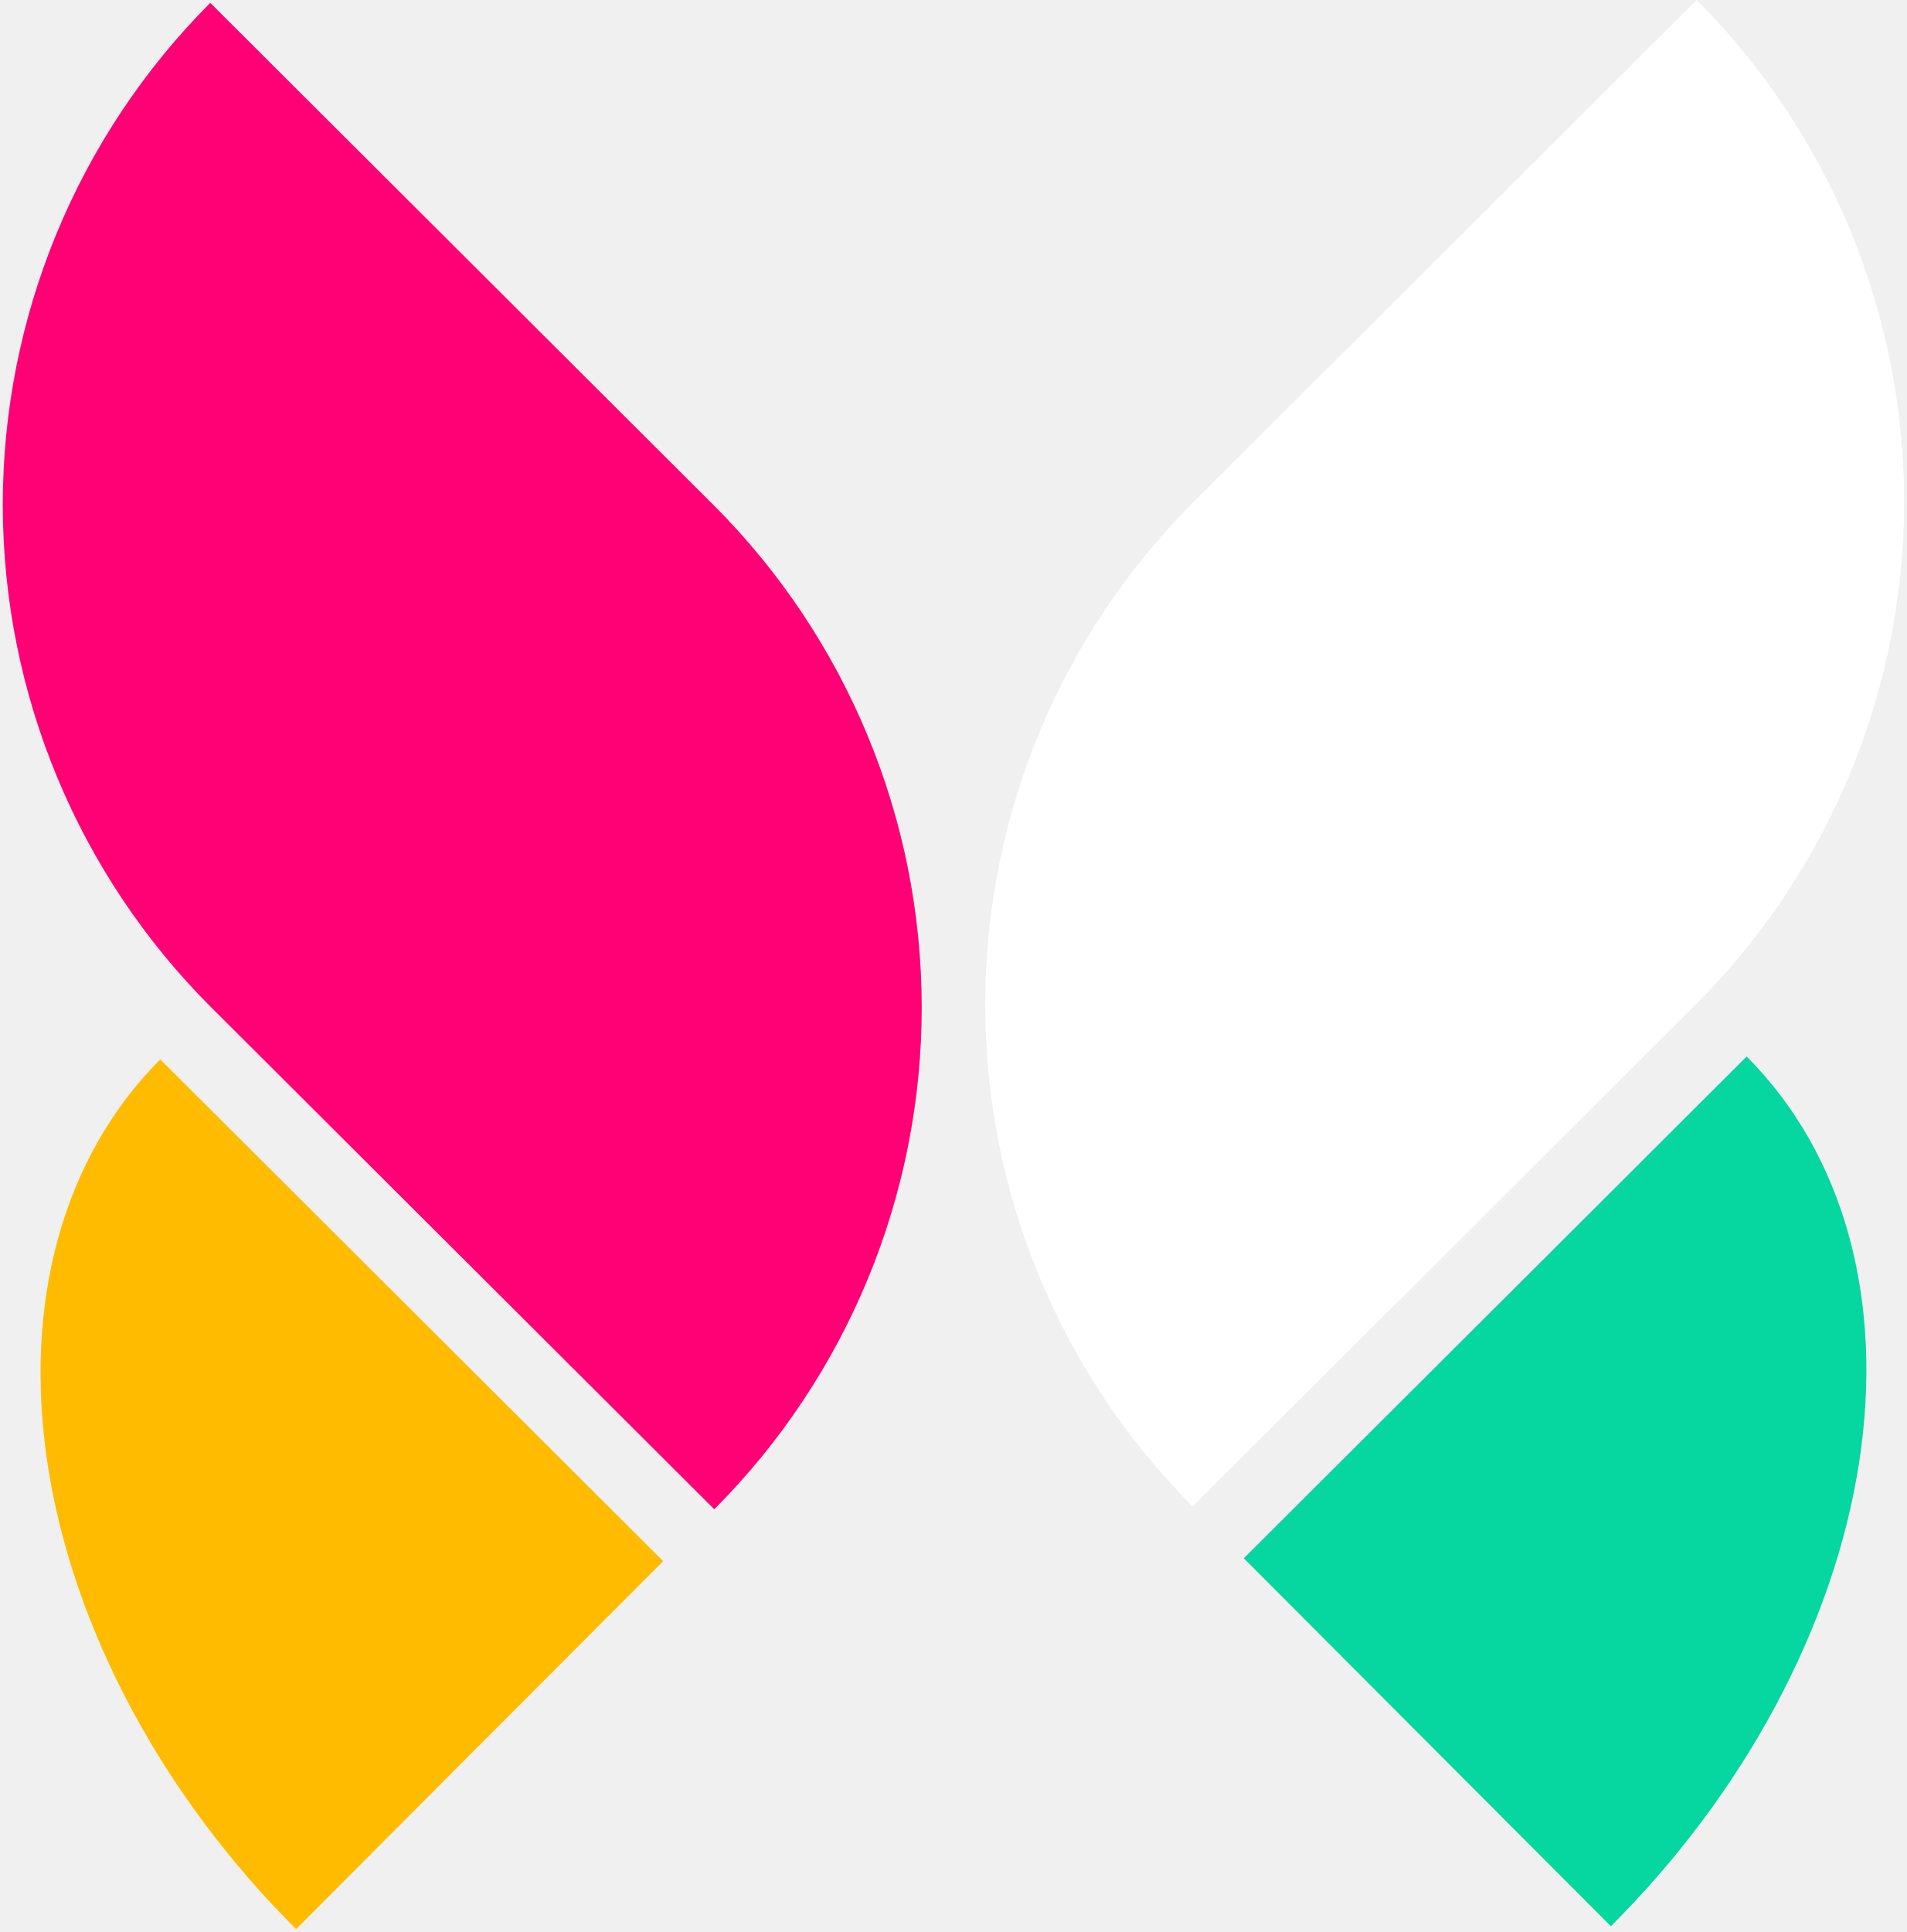
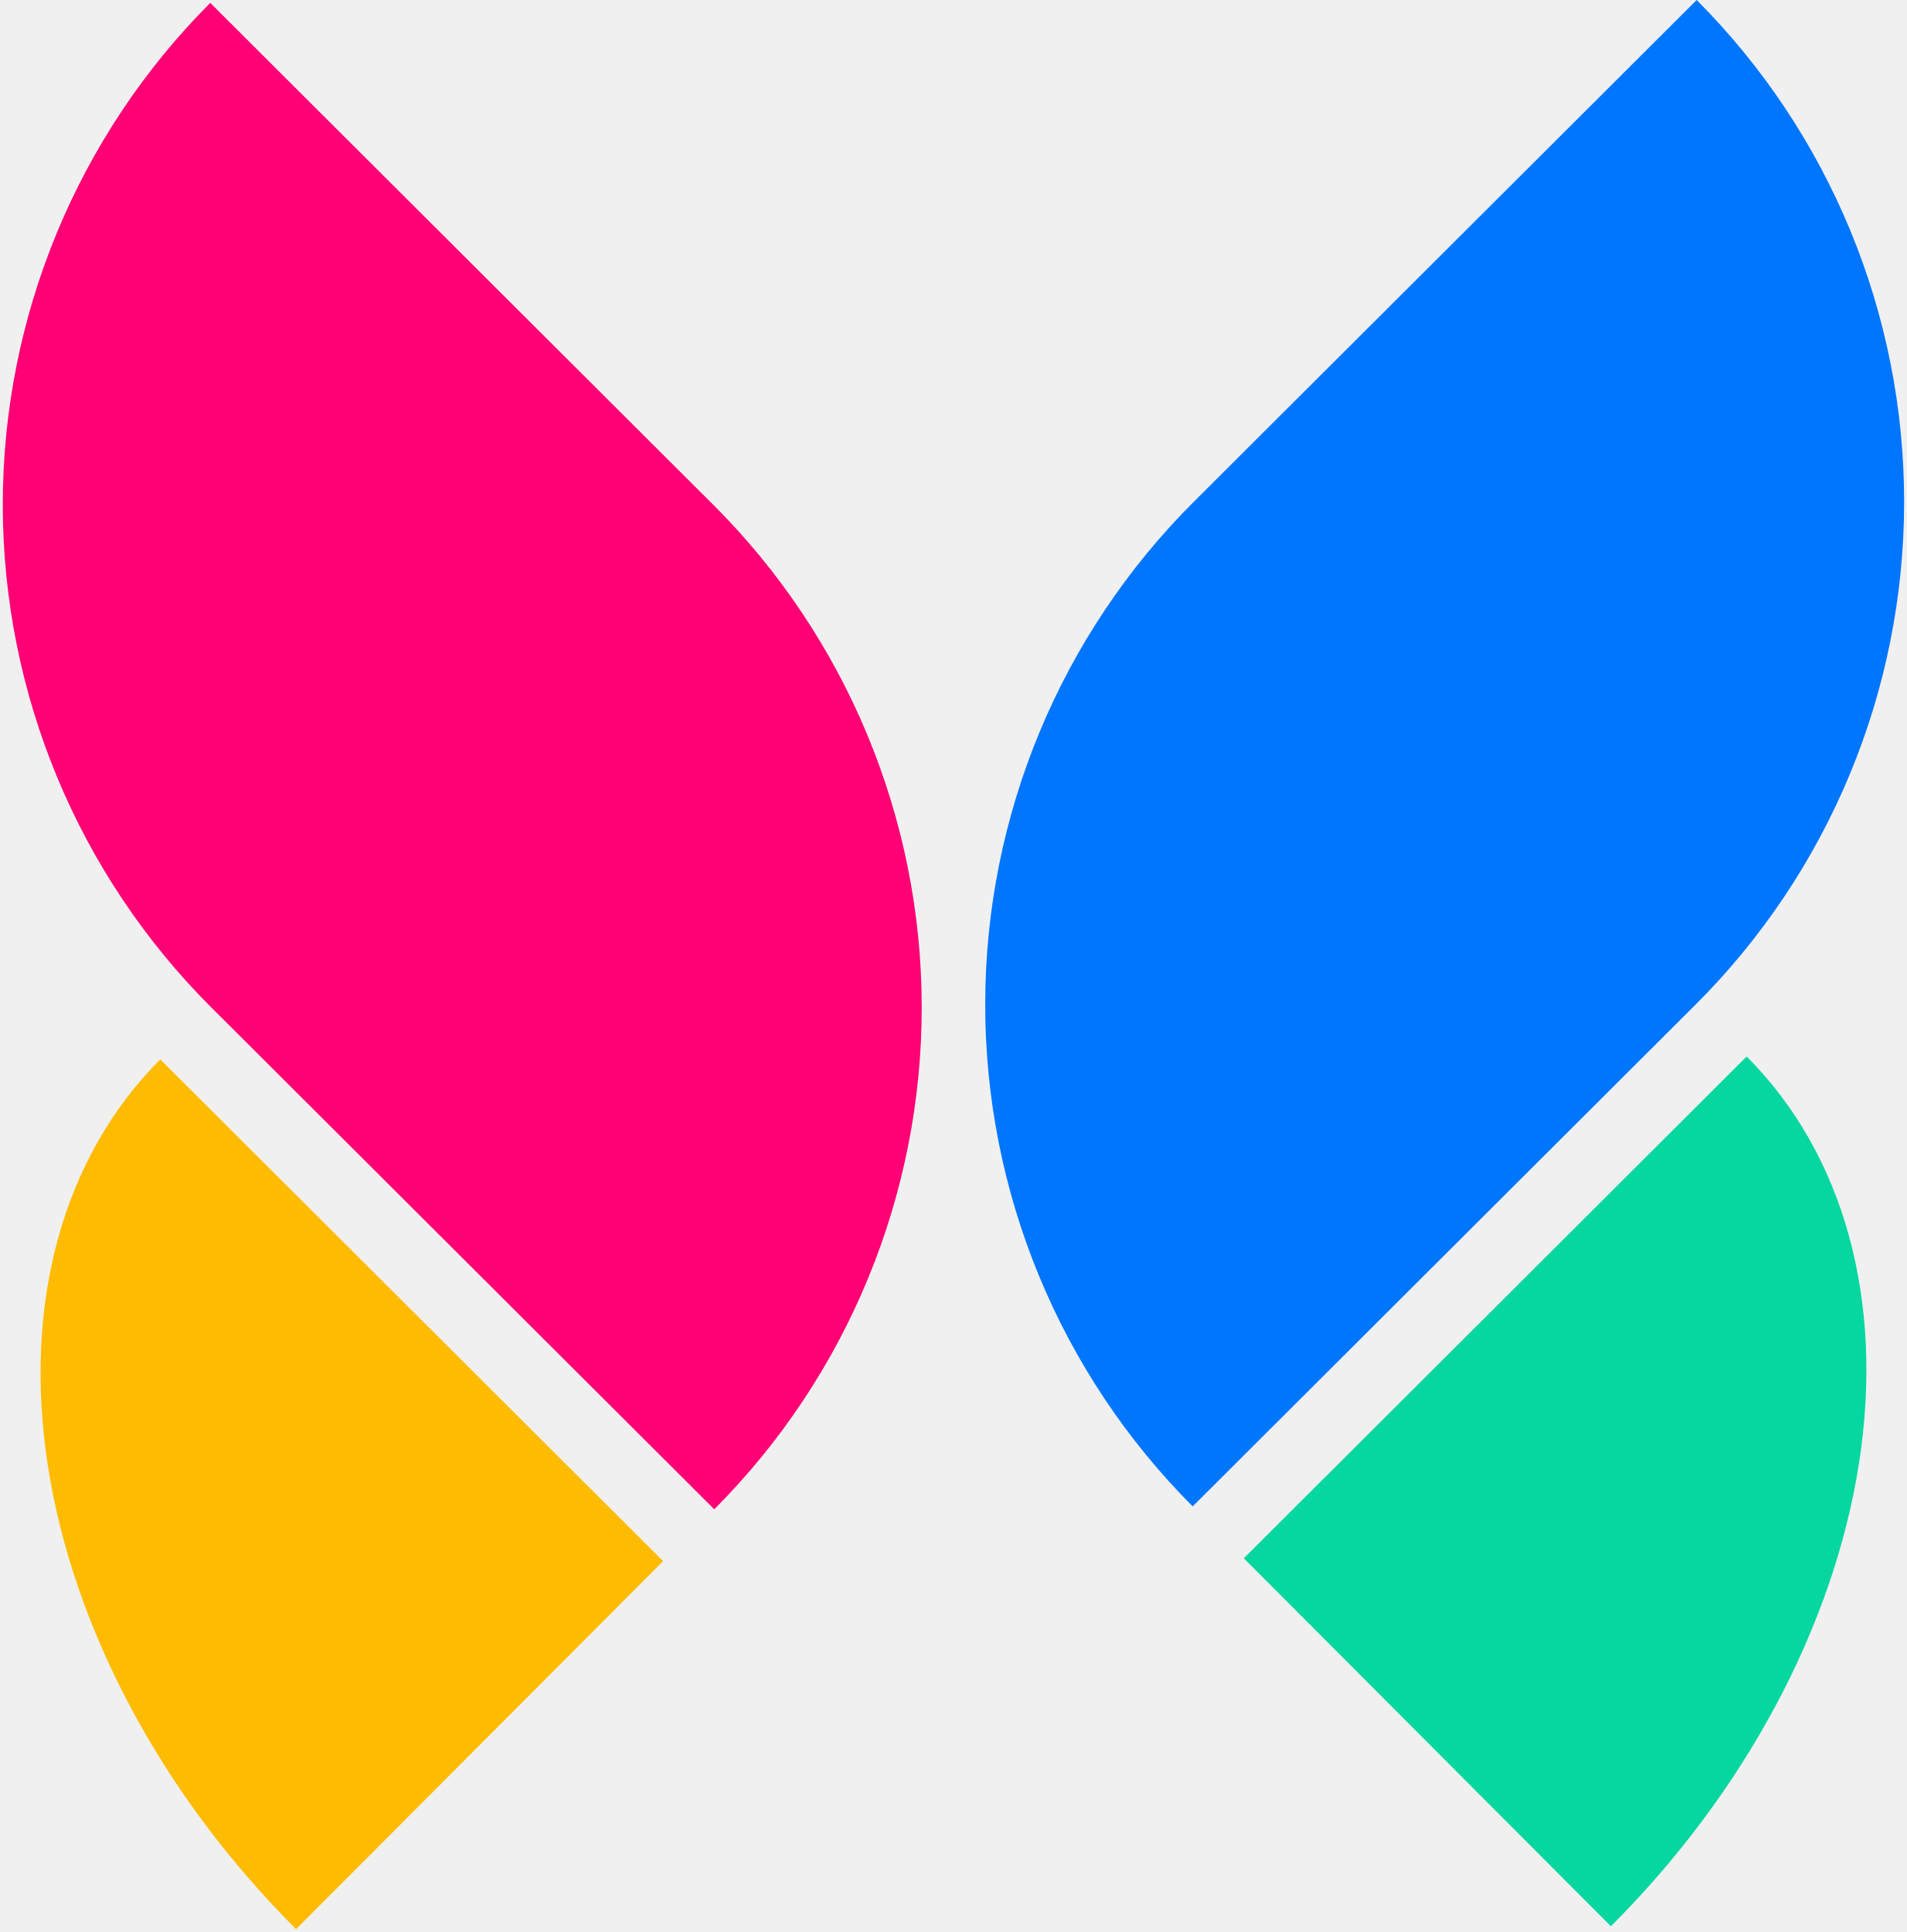
<svg xmlns="http://www.w3.org/2000/svg" viewBox="0 0 461 467" fill="none">
-   <style>
- path {
-     fill: white;
- } 
- 
- .green {fill: #06D6A0 }
- .yellow { fill: #FFBB00 }
- .magenta { fill: #FF0075 }
- svg:hover .blue { fill: #0076FF }
- </style>
-   <path class="green" d="M389.431 465.611C421.673 433.443 443.246 393.222 449.403 353.796C455.56 314.369 445.797 278.966 422.262 255.376L300.691 376.663L389.431 465.611Z" />
-   <path class="yellow" d="M71.574 466.306C39.331 434.138 17.758 393.917 11.601 354.49C5.444 315.064 15.207 279.661 38.742 256.07L160.314 377.358L71.574 466.306Z" />
-   <path class="magenta" d="M0.674 122.184C0.727 167.729 18.871 211.387 51.114 243.554L51.117 243.551L172.673 364.823C204.84 332.58 222.882 288.88 222.829 243.335C222.775 197.79 204.632 154.132 172.389 121.964L172.386 121.967L50.83 0.695C18.662 32.938 0.621 76.639 0.674 122.184Z" />
-   <path class="blue" d="M460.329 121.488C460.276 167.033 442.132 210.692 409.89 242.859L409.886 242.855L288.33 364.127C256.163 331.884 238.121 288.183 238.175 242.638C238.228 197.094 256.372 153.435 288.614 121.268L288.618 121.271L410.174 0C442.341 32.243 460.383 75.944 460.329 121.488Z" />
+   <path fill="#06D6A0" d="M389.431 465.611C421.673 433.443 443.246 393.222 449.403 353.796C455.56 314.369 445.797 278.966 422.262 255.376L300.691 376.663L389.431 465.611Z" />
+   <path fill="#FFBB00" d="M71.574 466.306C39.331 434.138 17.758 393.917 11.601 354.49C5.444 315.064 15.207 279.661 38.742 256.07L160.314 377.358L71.574 466.306Z" />
+   <path fill="#FF0075" d="M0.674 122.184C0.727 167.729 18.871 211.387 51.114 243.554L51.117 243.551L172.673 364.823C204.84 332.58 222.882 288.88 222.829 243.335C222.775 197.79 204.632 154.132 172.389 121.964L172.386 121.967L50.83 0.695C18.662 32.938 0.621 76.639 0.674 122.184Z" />
+   <path fill="#0076FF" d="M460.329 121.488C460.276 167.033 442.132 210.692 409.89 242.859L409.886 242.855L288.33 364.127C256.163 331.884 238.121 288.183 238.175 242.638C238.228 197.094 256.372 153.435 288.614 121.268L288.618 121.271L410.174 0C442.341 32.243 460.383 75.944 460.329 121.488Z" />
</svg>
